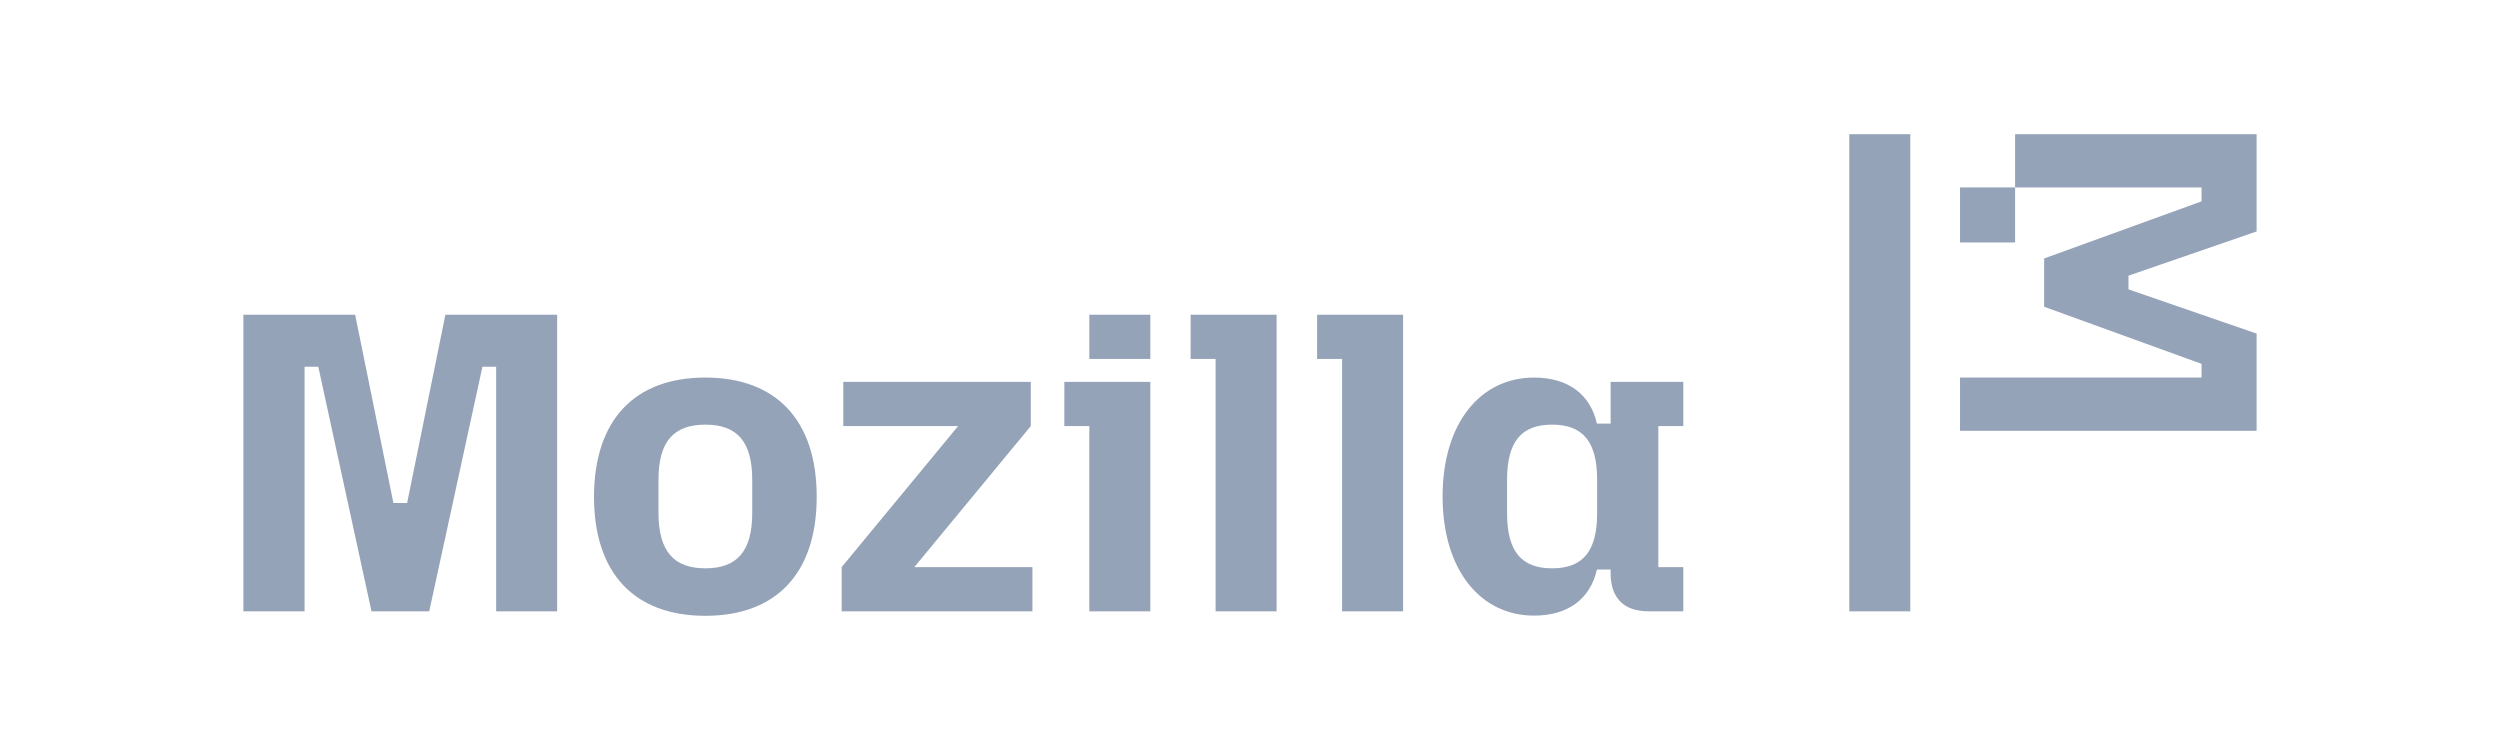
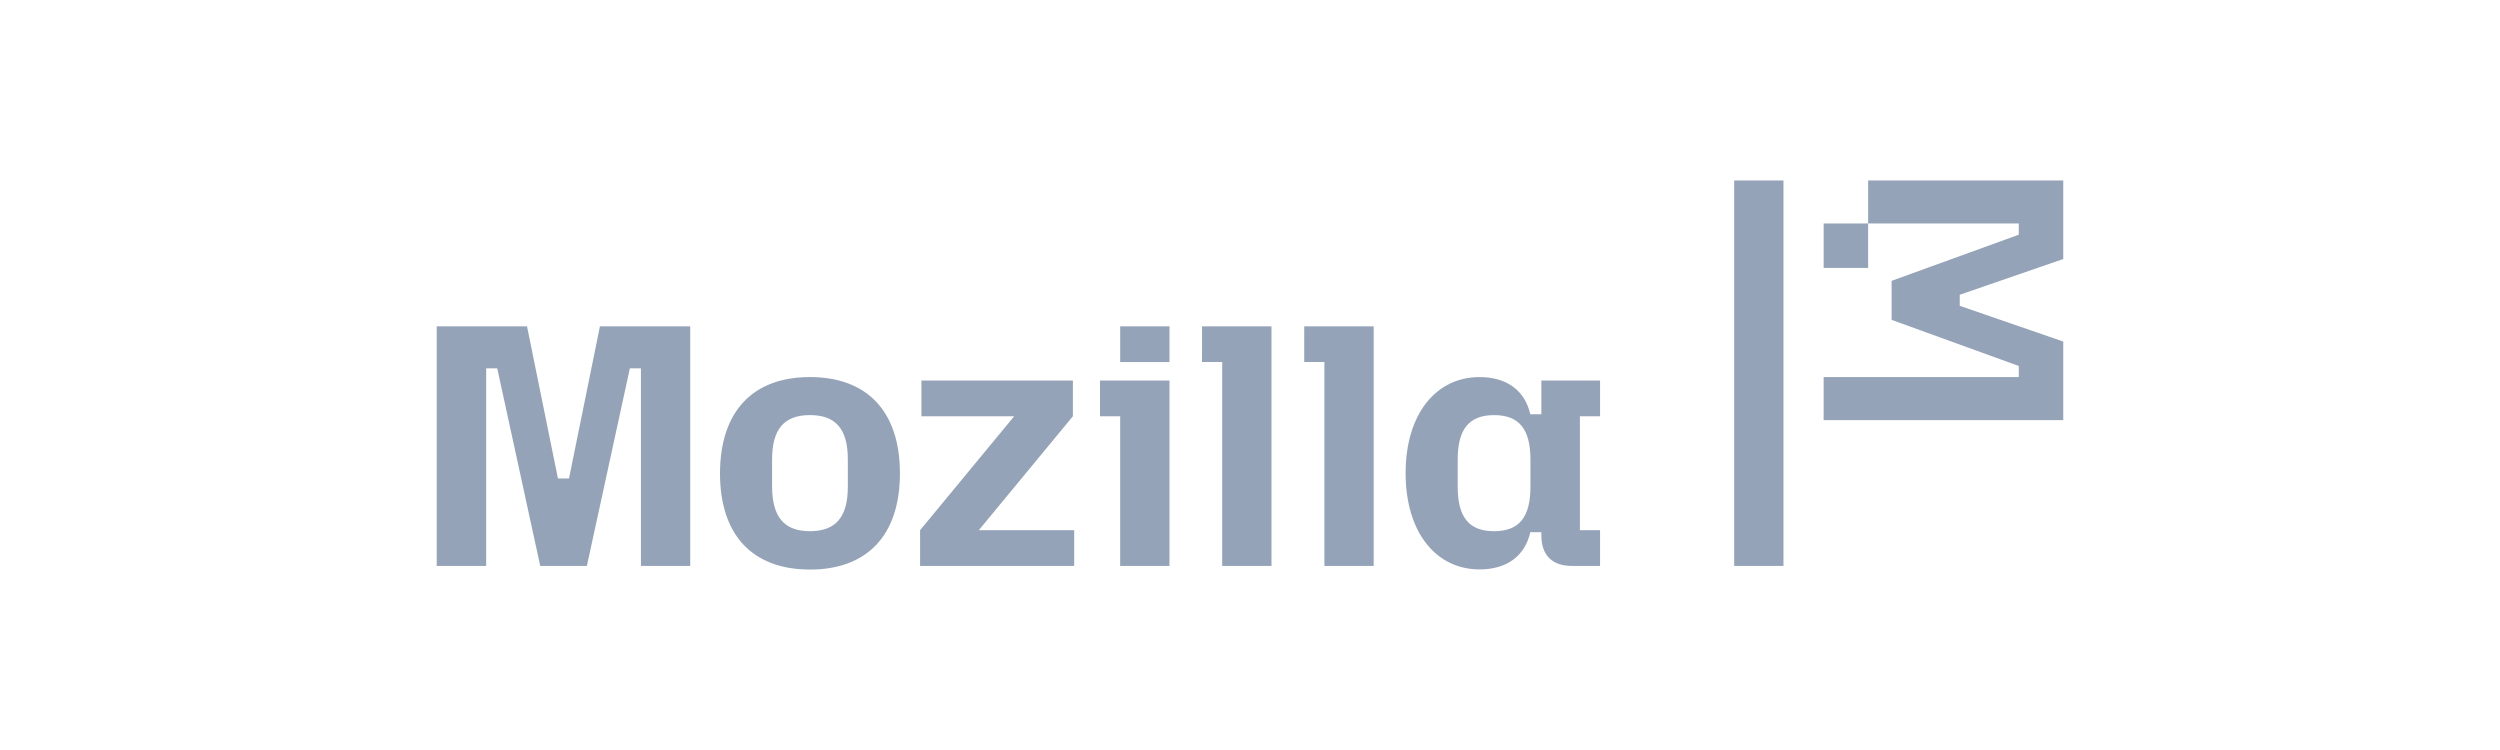
- <svg xmlns="http://www.w3.org/2000/svg" width="200" height="60">
-   <path d="M28.411 25.178l3.062 15.064h1.097l3.062-15.064h8.94v23.727h-4.88V29.337h-1.097l-4.257 19.567h-4.618l-4.257-19.567h-1.097v19.567h-4.896V25.178zm28.017 5.027c5.633 0 8.908 3.373 8.908 9.53s-3.259 9.53-8.908 9.53-8.908-3.373-8.908-9.53c.016-6.173 3.275-9.53 8.908-9.53zm0 15.261c2.538 0 3.75-1.375 3.75-4.405v-2.685c0-3.029-1.195-4.405-3.75-4.405s-3.75 1.375-3.75 4.405v2.685c.016 3.029 1.212 4.405 3.75 4.405zm10.905-.098l9.317-11.282h-9.186v-3.537h14.999v3.537l-9.317 11.282h9.448v3.537H67.333zm17.815-14.819h6.877v18.356h-4.88V34.085h-1.998zm1.998-5.371h4.88v3.537h-4.88zm8.105 0h6.877v23.727h-4.88v-20.19h-1.998zm10.119 0h6.877v23.727h-4.88v-20.19h-1.998zm17.357 5.027c2.718 0 4.503 1.343 5.027 3.684h1.097v-3.34h5.813v3.537h-1.998v11.282h1.998v3.537h-2.784c-1.965 0-3.029-1.064-3.029-3.029v-.311h-1.097c-.524 2.342-2.309 3.684-5.027 3.684-4.29 0-7.319-3.651-7.319-9.53s3.029-9.514 7.319-9.514zm1.441 15.261c2.473 0 3.602-1.375 3.602-4.405v-2.685c0-3.029-1.13-4.405-3.602-4.405s-3.602 1.375-3.602 4.405v2.685c0 3.029 1.13 4.405 3.602 4.405zm28.655 3.439h-4.88V10.736h4.88zm3.979-18.7h19.322v-1.097l-12.592-4.568v-3.864l12.592-4.568v-1.113h-14.917v-4.257h19.322v7.778l-10.25 3.537v1.097l10.25 3.537v7.778h-23.727zm0-15.212h4.405v4.405h-4.405z" fill="#94a3b8" />
+ <svg xmlns="http://www.w3.org/2000/svg" width="200" height="60" version="1.1" id="svg1">
+   <defs id="defs1" />
+   <path d="m 42.161,26.104 2.474,12.171 h 0.886 l 2.474,-12.171 h 7.223 V 45.274 H 51.275 V 29.464 H 50.389 l -3.439,15.809 h -3.731 L 39.779,29.464 h -0.886 v 15.809 h -3.956 v -19.169 z m 22.636,4.061 c 4.551,0 7.197,2.725 7.197,7.7 0,4.974 -2.633,7.7 -7.197,7.7 -4.564,0 -7.197,-2.725 -7.197,-7.7 0.013,-4.987 2.646,-7.7 7.197,-7.7 z m 0,12.33 c 2.051,0 3.03,-1.111 3.03,-3.559 v -2.169 c 0,-2.447 -0.965,-3.559 -3.03,-3.559 -2.064,0 -3.03,1.111 -3.03,3.559 v 2.169 c 0.013,2.447 0.979,3.559 3.03,3.559 z m 8.81,-0.079 7.528,-9.115 h -7.422 v -2.858 h 12.118 v 2.858 l -7.528,9.115 h 7.633 v 2.858 H 73.607 Z M 88.001,30.444 h 5.556 V 45.274 H 89.614 V 33.3 h -1.614 z m 1.614,-4.339 h 3.943 v 2.858 h -3.943 z m 6.548,0 h 5.556 V 45.274 H 97.776 V 28.962 h -1.614 z m 8.175,0 h 5.556 v 19.17 h -3.943 V 28.962 h -1.614 z m 14.023,4.061 c 2.196,0 3.638,1.085 4.061,2.976 h 0.886 v -2.698 h 4.697 v 2.858 h -1.614 v 9.115 h 1.614 v 2.858 h -2.249 c -1.588,0 -2.447,-0.86 -2.447,-2.447 v -0.251 h -0.886 c -0.423,1.892 -1.866,2.976 -4.061,2.976 -3.466,0 -5.913,-2.95 -5.913,-7.7 0,-4.75 2.447,-7.687 5.913,-7.687 z M 119.526,42.496 c 1.998,0 2.91,-1.111 2.91,-3.559 v -2.169 c 0,-2.447 -0.913,-3.559 -2.91,-3.559 -1.997,0 -2.91,1.111 -2.91,3.559 v 2.169 c 0,2.447 0.913,3.559 2.91,3.559 z m 23.151,2.778 h -3.943 v -30.838 h 3.943 z m 3.215,-15.108 h 15.611 V 29.279 L 151.329,25.589 V 22.467 l 10.173,-3.691 v -0.899 h -12.052 v -3.439 h 15.611 v 6.284 l -8.281,2.858 v 0.886 l 8.281,2.858 v 6.284 h -19.17 z m 0,-12.29 h 3.559 v 3.559 h -3.559 z" fill="#94a3b8" id="path1" style="stroke-width:0.808" />
</svg>
